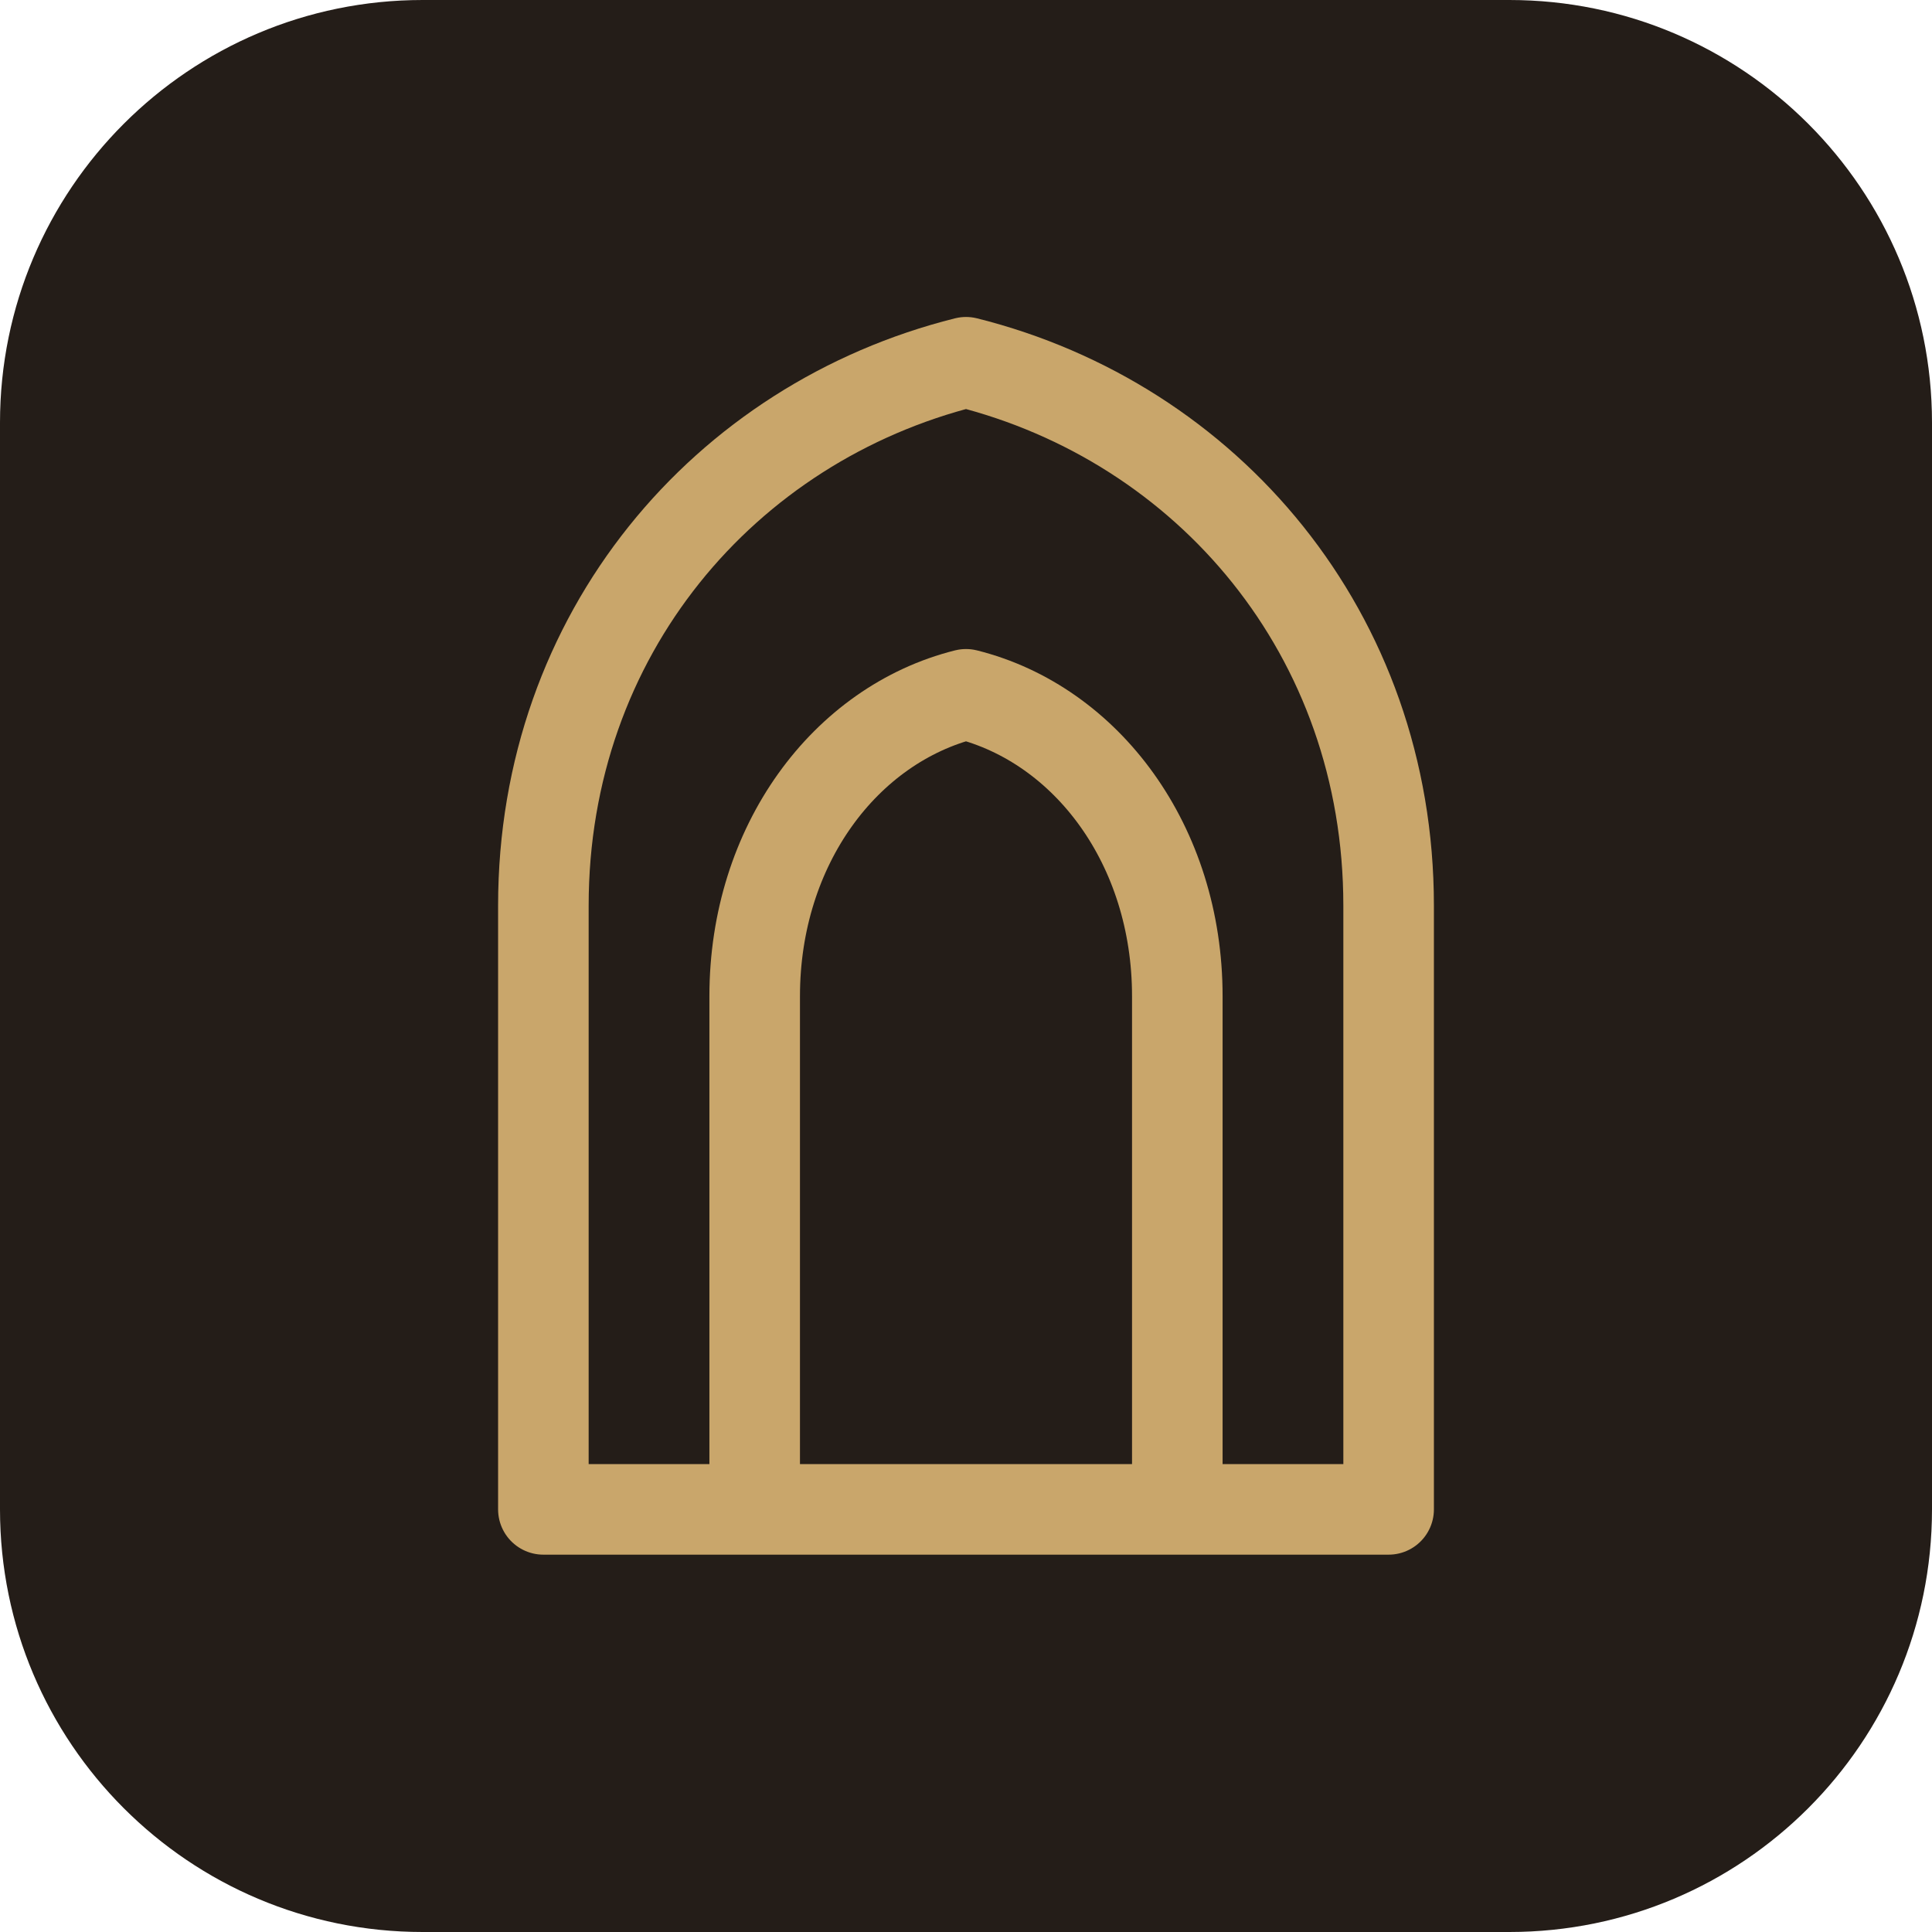
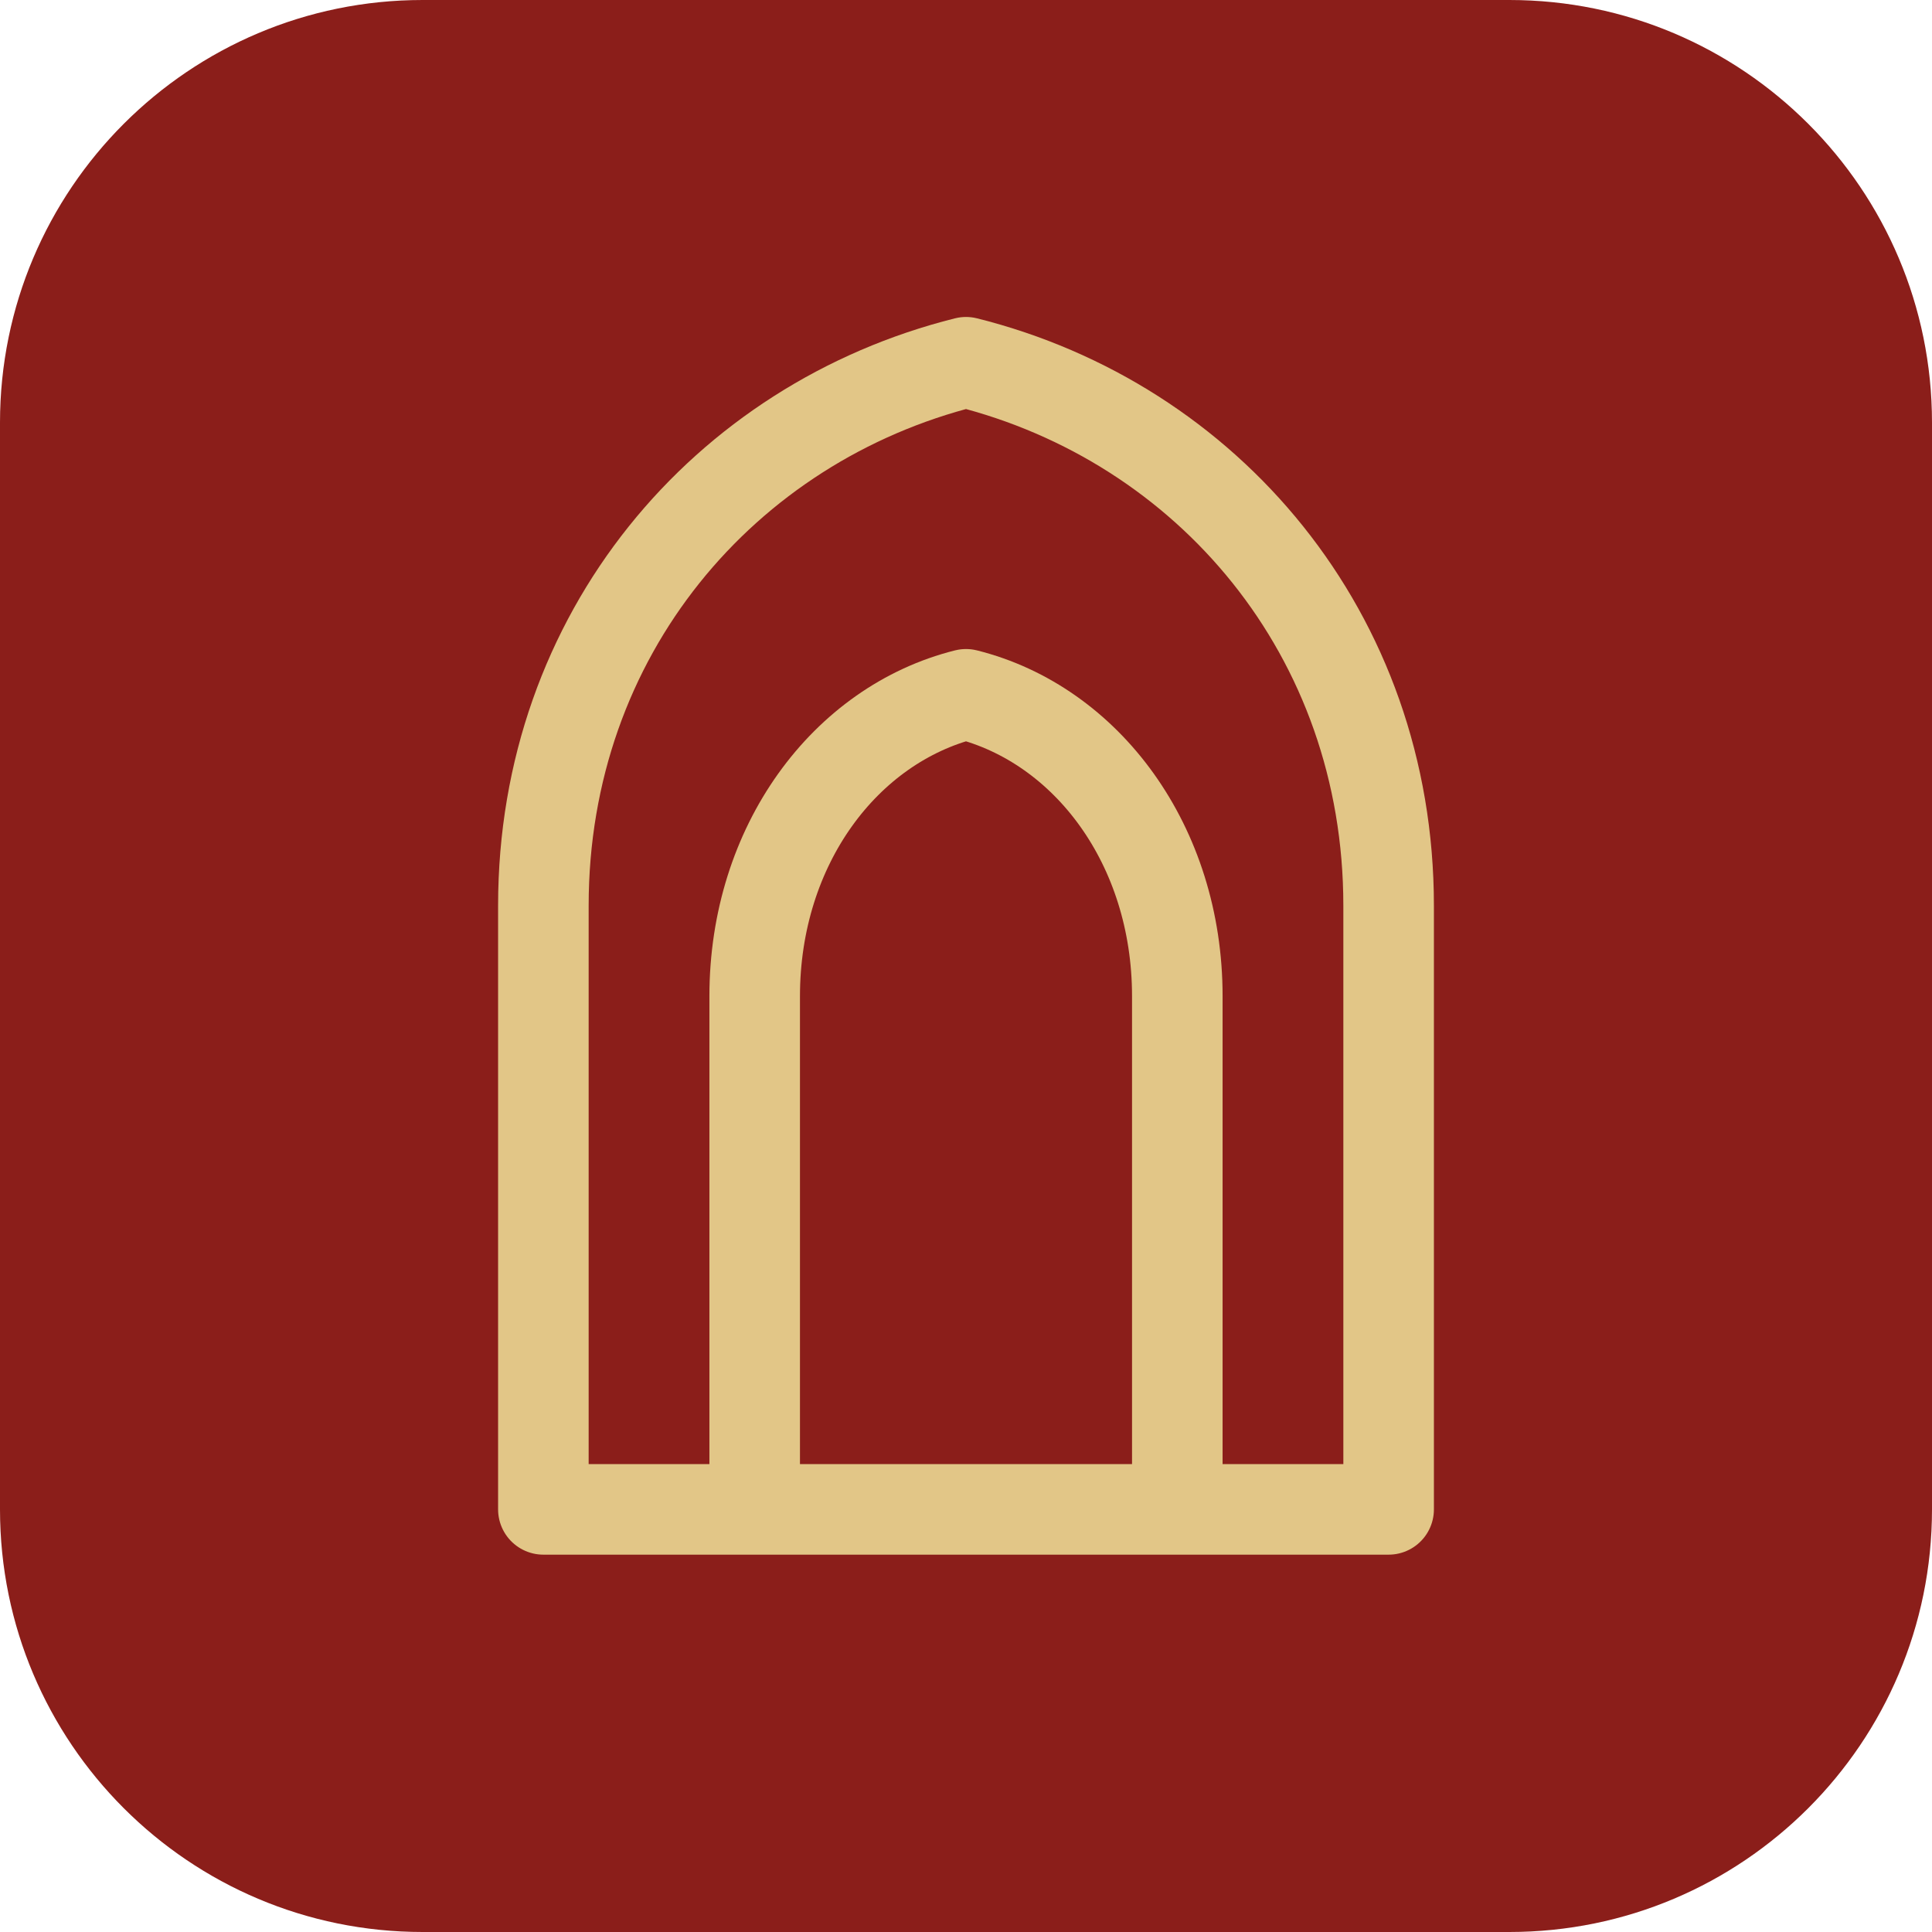
<svg xmlns="http://www.w3.org/2000/svg" viewBox="0 0 64 64">
  <style>
-     .bg { fill: #241D18; } .mark { fill: none; stroke: #C9A66B; stroke-width: 3; stroke-linejoin: round; }
-     @media (prefers-color-scheme: dark) { .bg { fill: #F3ECE1; } .mark { stroke: #9A3F25; } }
+     .bg { fill: #8B1E1A; } .mark { fill: none; stroke: #E2C687; stroke-width: 3; stroke-linejoin: round; }
+     @media (prefers-color-scheme: dark) { .bg { fill: #6B1410; } .mark { stroke: #E2C687; } }
  </style>
  <rect class="bg" width="64" height="64" rx="14" />
  <path class="mark" d="M18 50V30c0-9 6-16 14-18 8 2 14 9 14 18v20Z" />
  <path class="mark" d="M25 50V33c0-5 3-9 7-10 4 1 7 5 7 10v17" />
</svg>
